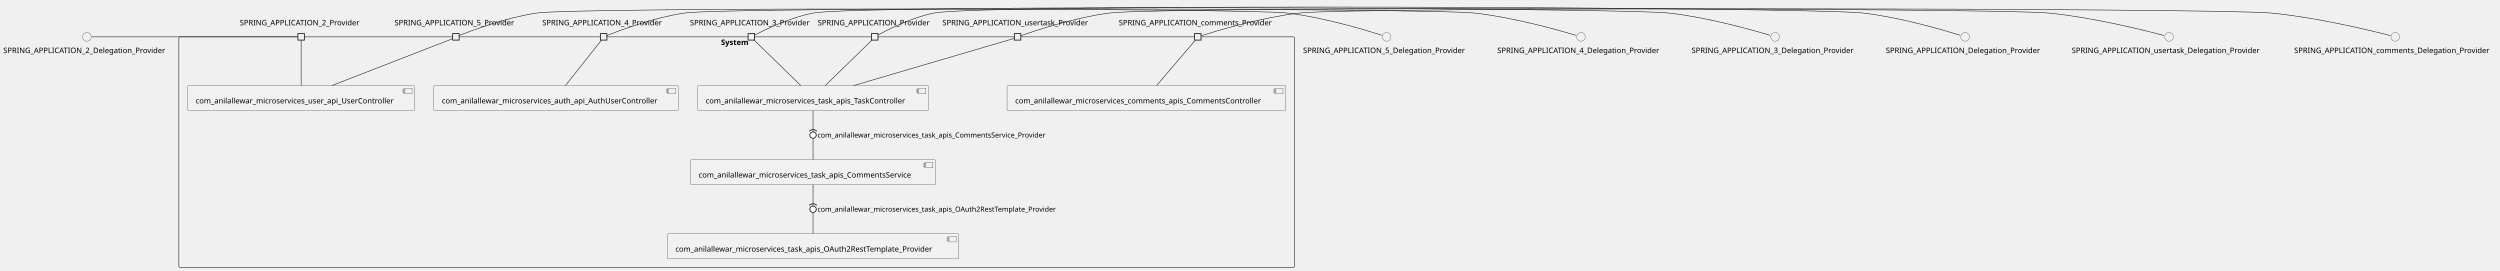
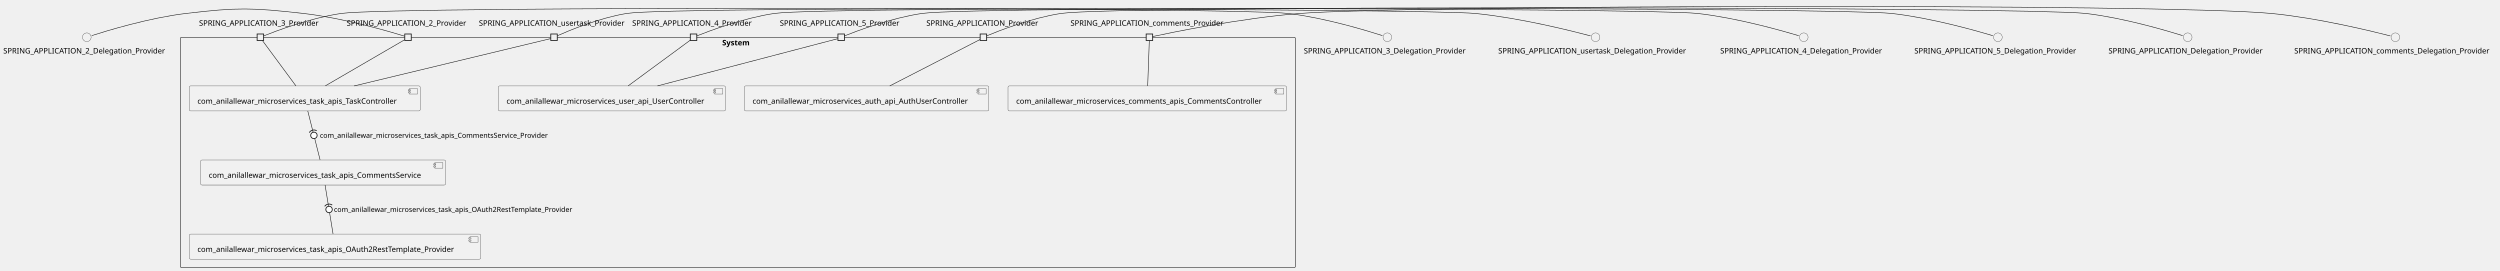
- <svg xmlns="http://www.w3.org/2000/svg" xmlns:xlink="http://www.w3.org/1999/xlink" contentStyleType="text/css" height="500px" preserveAspectRatio="none" style="width:4620px;height:500px;background:#FFFFFF;" version="1.1" viewBox="0 0 4620 500" width="4620px" zoomAndPan="magnify">
+ <svg xmlns="http://www.w3.org/2000/svg" xmlns:xlink="http://www.w3.org/1999/xlink" contentStyleType="text/css" height="500px" preserveAspectRatio="none" style="width:4623px;height:500px;background:#FFFFFF;" version="1.1" viewBox="0 0 4623 500" width="4623px" zoomAndPan="magnify">
  <defs />
  <g>
    <g id="cluster_System">
-       <rect fill="none" height="426" rx="2.5" ry="2.5" style="stroke:#181818;stroke-width:1.0;" width="2062" x="330.5" y="68.11" />
-       <text fill="#000000" font-family="sans-serif" font-size="14" font-weight="bold" lengthAdjust="spacing" textLength="58" x="1332.5" y="83.105">System</text>
+       <rect fill="none" height="426" rx="2.5" ry="2.5" style="stroke:#181818;stroke-width:1.0;" width="2062" x="333.5" y="68.87" />
+       <text fill="#000000" font-family="sans-serif" font-size="14" font-weight="bold" lengthAdjust="spacing" textLength="58" x="1335.5" y="83.865">System</text>
    </g>
    <g id="elem_com_anilallewar_microservices_auth_api_AuthUserController">
-       <a href="anilallewar-microservices-basics-spring-boot.repository#_yNqvIUGHEe-LjfuO9ib01A" target="_top" title="anilallewar-microservices-basics-spring-boot.repository#_yNqvIUGHEe-LjfuO9ib01A" xlink:actuate="onRequest" xlink:href="anilallewar-microservices-basics-spring-boot.repository#_yNqvIUGHEe-LjfuO9ib01A" xlink:show="new" xlink:title="anilallewar-microservices-basics-spring-boot.repository#_yNqvIUGHEe-LjfuO9ib01A" xlink:type="simple">
-         <rect fill="#F1F1F1" height="46.297" rx="2.5" ry="2.5" style="stroke:#181818;stroke-width:0.5;" width="452" x="801.5" y="158.11" />
-         <rect fill="#F1F1F1" height="10" style="stroke:#181818;stroke-width:0.5;" width="15" x="1233.5" y="163.11" />
-         <rect fill="#F1F1F1" height="2" style="stroke:#181818;stroke-width:0.5;" width="4" x="1231.5" y="165.11" />
-         <rect fill="#F1F1F1" height="2" style="stroke:#181818;stroke-width:0.5;" width="4" x="1231.5" y="169.11" />
-         <text fill="#000000" font-family="sans-serif" font-size="14" lengthAdjust="spacing" textLength="412" x="816.5" y="191.105">com_anilallewar_microservices_auth_api_AuthUserController</text>
+       <a href="anilallewar-microservices-basics-spring-boot.repository#_vhbZCkJQEe-e2Pi_y7Fugg" target="_top" title="anilallewar-microservices-basics-spring-boot.repository#_vhbZCkJQEe-e2Pi_y7Fugg" xlink:actuate="onRequest" xlink:href="anilallewar-microservices-basics-spring-boot.repository#_vhbZCkJQEe-e2Pi_y7Fugg" xlink:show="new" xlink:title="anilallewar-microservices-basics-spring-boot.repository#_vhbZCkJQEe-e2Pi_y7Fugg" xlink:type="simple">
+         <rect fill="#F1F1F1" height="46.297" rx="2.5" ry="2.5" style="stroke:#181818;stroke-width:0.5;" width="452" x="1376.5" y="158.87" />
+         <rect fill="#F1F1F1" height="10" style="stroke:#181818;stroke-width:0.5;" width="15" x="1808.5" y="163.87" />
+         <rect fill="#F1F1F1" height="2" style="stroke:#181818;stroke-width:0.5;" width="4" x="1806.5" y="165.87" />
+         <rect fill="#F1F1F1" height="2" style="stroke:#181818;stroke-width:0.5;" width="4" x="1806.5" y="169.87" />
+         <text fill="#000000" font-family="sans-serif" font-size="14" lengthAdjust="spacing" textLength="412" x="1391.5" y="191.865">com_anilallewar_microservices_auth_api_AuthUserController</text>
      </a>
    </g>
    <g id="elem_com_anilallewar_microservices_comments_apis_CommentsController">
-       <a href="anilallewar-microservices-basics-spring-boot.repository#_yNqvIUGHEe-LjfuO9ib01A" target="_top" title="anilallewar-microservices-basics-spring-boot.repository#_yNqvIUGHEe-LjfuO9ib01A" xlink:actuate="onRequest" xlink:href="anilallewar-microservices-basics-spring-boot.repository#_yNqvIUGHEe-LjfuO9ib01A" xlink:show="new" xlink:title="anilallewar-microservices-basics-spring-boot.repository#_yNqvIUGHEe-LjfuO9ib01A" xlink:type="simple">
-         <rect fill="#F1F1F1" height="46.297" rx="2.5" ry="2.5" style="stroke:#181818;stroke-width:0.5;" width="515" x="1861" y="158.11" />
-         <rect fill="#F1F1F1" height="10" style="stroke:#181818;stroke-width:0.5;" width="15" x="2356" y="163.11" />
-         <rect fill="#F1F1F1" height="2" style="stroke:#181818;stroke-width:0.5;" width="4" x="2354" y="165.11" />
-         <rect fill="#F1F1F1" height="2" style="stroke:#181818;stroke-width:0.5;" width="4" x="2354" y="169.11" />
-         <text fill="#000000" font-family="sans-serif" font-size="14" lengthAdjust="spacing" textLength="475" x="1876" y="191.105">com_anilallewar_microservices_comments_apis_CommentsController</text>
+       <a href="anilallewar-microservices-basics-spring-boot.repository#_vhbZCkJQEe-e2Pi_y7Fugg" target="_top" title="anilallewar-microservices-basics-spring-boot.repository#_vhbZCkJQEe-e2Pi_y7Fugg" xlink:actuate="onRequest" xlink:href="anilallewar-microservices-basics-spring-boot.repository#_vhbZCkJQEe-e2Pi_y7Fugg" xlink:show="new" xlink:title="anilallewar-microservices-basics-spring-boot.repository#_vhbZCkJQEe-e2Pi_y7Fugg" xlink:type="simple">
+         <rect fill="#F1F1F1" height="46.297" rx="2.5" ry="2.5" style="stroke:#181818;stroke-width:0.5;" width="515" x="1864" y="158.87" />
+         <rect fill="#F1F1F1" height="10" style="stroke:#181818;stroke-width:0.5;" width="15" x="2359" y="163.87" />
+         <rect fill="#F1F1F1" height="2" style="stroke:#181818;stroke-width:0.5;" width="4" x="2357" y="165.87" />
+         <rect fill="#F1F1F1" height="2" style="stroke:#181818;stroke-width:0.5;" width="4" x="2357" y="169.87" />
+         <text fill="#000000" font-family="sans-serif" font-size="14" lengthAdjust="spacing" textLength="475" x="1879" y="191.865">com_anilallewar_microservices_comments_apis_CommentsController</text>
      </a>
    </g>
    <g id="elem_com_anilallewar_microservices_task_apis_CommentsService">
-       <a href="anilallewar-microservices-basics-spring-boot.repository#_yNqvIUGHEe-LjfuO9ib01A" target="_top" title="anilallewar-microservices-basics-spring-boot.repository#_yNqvIUGHEe-LjfuO9ib01A" xlink:actuate="onRequest" xlink:href="anilallewar-microservices-basics-spring-boot.repository#_yNqvIUGHEe-LjfuO9ib01A" xlink:show="new" xlink:title="anilallewar-microservices-basics-spring-boot.repository#_yNqvIUGHEe-LjfuO9ib01A" xlink:type="simple">
-         <rect fill="#F1F1F1" height="46.297" rx="2.5" ry="2.5" style="stroke:#181818;stroke-width:0.5;" width="453" x="1276" y="295.11" />
-         <rect fill="#F1F1F1" height="10" style="stroke:#181818;stroke-width:0.5;" width="15" x="1709" y="300.11" />
-         <rect fill="#F1F1F1" height="2" style="stroke:#181818;stroke-width:0.5;" width="4" x="1707" y="302.11" />
-         <rect fill="#F1F1F1" height="2" style="stroke:#181818;stroke-width:0.5;" width="4" x="1707" y="306.11" />
-         <text fill="#000000" font-family="sans-serif" font-size="14" lengthAdjust="spacing" textLength="413" x="1291" y="328.105">com_anilallewar_microservices_task_apis_CommentsService</text>
+       <a href="anilallewar-microservices-basics-spring-boot.repository#_vhbZCkJQEe-e2Pi_y7Fugg" target="_top" title="anilallewar-microservices-basics-spring-boot.repository#_vhbZCkJQEe-e2Pi_y7Fugg" xlink:actuate="onRequest" xlink:href="anilallewar-microservices-basics-spring-boot.repository#_vhbZCkJQEe-e2Pi_y7Fugg" xlink:show="new" xlink:title="anilallewar-microservices-basics-spring-boot.repository#_vhbZCkJQEe-e2Pi_y7Fugg" xlink:type="simple">
+         <rect fill="#F1F1F1" height="46.297" rx="2.5" ry="2.5" style="stroke:#181818;stroke-width:0.5;" width="453" x="371" y="295.87" />
+         <rect fill="#F1F1F1" height="10" style="stroke:#181818;stroke-width:0.5;" width="15" x="804" y="300.87" />
+         <rect fill="#F1F1F1" height="2" style="stroke:#181818;stroke-width:0.5;" width="4" x="802" y="302.87" />
+         <rect fill="#F1F1F1" height="2" style="stroke:#181818;stroke-width:0.5;" width="4" x="802" y="306.87" />
+         <text fill="#000000" font-family="sans-serif" font-size="14" lengthAdjust="spacing" textLength="413" x="386" y="328.865">com_anilallewar_microservices_task_apis_CommentsService</text>
      </a>
    </g>
    <g id="elem_com_anilallewar_microservices_task_apis_OAuth2RestTemplate_Provider">
-       <a href="anilallewar-microservices-basics-spring-boot.repository#_yNqvIUGHEe-LjfuO9ib01A" target="_top" title="anilallewar-microservices-basics-spring-boot.repository#_yNqvIUGHEe-LjfuO9ib01A" xlink:actuate="onRequest" xlink:href="anilallewar-microservices-basics-spring-boot.repository#_yNqvIUGHEe-LjfuO9ib01A" xlink:show="new" xlink:title="anilallewar-microservices-basics-spring-boot.repository#_yNqvIUGHEe-LjfuO9ib01A" xlink:type="simple">
-         <rect fill="#F1F1F1" height="46.297" rx="2.5" ry="2.5" style="stroke:#181818;stroke-width:0.5;" width="539" x="1233" y="432.11" />
-         <rect fill="#F1F1F1" height="10" style="stroke:#181818;stroke-width:0.5;" width="15" x="1752" y="437.11" />
-         <rect fill="#F1F1F1" height="2" style="stroke:#181818;stroke-width:0.5;" width="4" x="1750" y="439.11" />
-         <rect fill="#F1F1F1" height="2" style="stroke:#181818;stroke-width:0.5;" width="4" x="1750" y="443.11" />
-         <text fill="#000000" font-family="sans-serif" font-size="14" lengthAdjust="spacing" textLength="499" x="1248" y="465.105">com_anilallewar_microservices_task_apis_OAuth2RestTemplate_Provider</text>
+       <a href="anilallewar-microservices-basics-spring-boot.repository#_vhbZCkJQEe-e2Pi_y7Fugg" target="_top" title="anilallewar-microservices-basics-spring-boot.repository#_vhbZCkJQEe-e2Pi_y7Fugg" xlink:actuate="onRequest" xlink:href="anilallewar-microservices-basics-spring-boot.repository#_vhbZCkJQEe-e2Pi_y7Fugg" xlink:show="new" xlink:title="anilallewar-microservices-basics-spring-boot.repository#_vhbZCkJQEe-e2Pi_y7Fugg" xlink:type="simple">
+         <rect fill="#F1F1F1" height="46.297" rx="2.5" ry="2.5" style="stroke:#181818;stroke-width:0.5;" width="539" x="350" y="432.87" />
+         <rect fill="#F1F1F1" height="10" style="stroke:#181818;stroke-width:0.5;" width="15" x="869" y="437.87" />
+         <rect fill="#F1F1F1" height="2" style="stroke:#181818;stroke-width:0.5;" width="4" x="867" y="439.87" />
+         <rect fill="#F1F1F1" height="2" style="stroke:#181818;stroke-width:0.5;" width="4" x="867" y="443.87" />
+         <text fill="#000000" font-family="sans-serif" font-size="14" lengthAdjust="spacing" textLength="499" x="365" y="465.865">com_anilallewar_microservices_task_apis_OAuth2RestTemplate_Provider</text>
      </a>
    </g>
    <g id="elem_com_anilallewar_microservices_task_apis_TaskController">
-       <a href="anilallewar-microservices-basics-spring-boot.repository#_yNqvIUGHEe-LjfuO9ib01A" target="_top" title="anilallewar-microservices-basics-spring-boot.repository#_yNqvIUGHEe-LjfuO9ib01A" xlink:actuate="onRequest" xlink:href="anilallewar-microservices-basics-spring-boot.repository#_yNqvIUGHEe-LjfuO9ib01A" xlink:show="new" xlink:title="anilallewar-microservices-basics-spring-boot.repository#_yNqvIUGHEe-LjfuO9ib01A" xlink:type="simple">
-         <rect fill="#F1F1F1" height="46.297" rx="2.5" ry="2.5" style="stroke:#181818;stroke-width:0.5;" width="427" x="1289" y="158.11" />
-         <rect fill="#F1F1F1" height="10" style="stroke:#181818;stroke-width:0.5;" width="15" x="1696" y="163.11" />
-         <rect fill="#F1F1F1" height="2" style="stroke:#181818;stroke-width:0.5;" width="4" x="1694" y="165.11" />
-         <rect fill="#F1F1F1" height="2" style="stroke:#181818;stroke-width:0.5;" width="4" x="1694" y="169.11" />
-         <text fill="#000000" font-family="sans-serif" font-size="14" lengthAdjust="spacing" textLength="387" x="1304" y="191.105">com_anilallewar_microservices_task_apis_TaskController</text>
+       <a href="anilallewar-microservices-basics-spring-boot.repository#_vhbZCkJQEe-e2Pi_y7Fugg" target="_top" title="anilallewar-microservices-basics-spring-boot.repository#_vhbZCkJQEe-e2Pi_y7Fugg" xlink:actuate="onRequest" xlink:href="anilallewar-microservices-basics-spring-boot.repository#_vhbZCkJQEe-e2Pi_y7Fugg" xlink:show="new" xlink:title="anilallewar-microservices-basics-spring-boot.repository#_vhbZCkJQEe-e2Pi_y7Fugg" xlink:type="simple">
+         <rect fill="#F1F1F1" height="46.297" rx="2.5" ry="2.5" style="stroke:#181818;stroke-width:0.5;" width="427" x="350" y="158.87" />
+         <rect fill="#F1F1F1" height="10" style="stroke:#181818;stroke-width:0.5;" width="15" x="757" y="163.87" />
+         <rect fill="#F1F1F1" height="2" style="stroke:#181818;stroke-width:0.5;" width="4" x="755" y="165.87" />
+         <rect fill="#F1F1F1" height="2" style="stroke:#181818;stroke-width:0.5;" width="4" x="755" y="169.87" />
+         <text fill="#000000" font-family="sans-serif" font-size="14" lengthAdjust="spacing" textLength="387" x="365" y="191.865">com_anilallewar_microservices_task_apis_TaskController</text>
      </a>
    </g>
    <g id="elem_com_anilallewar_microservices_user_api_UserController">
-       <a href="anilallewar-microservices-basics-spring-boot.repository#_yNqvIUGHEe-LjfuO9ib01A" target="_top" title="anilallewar-microservices-basics-spring-boot.repository#_yNqvIUGHEe-LjfuO9ib01A" xlink:actuate="onRequest" xlink:href="anilallewar-microservices-basics-spring-boot.repository#_yNqvIUGHEe-LjfuO9ib01A" xlink:show="new" xlink:title="anilallewar-microservices-basics-spring-boot.repository#_yNqvIUGHEe-LjfuO9ib01A" xlink:type="simple">
-         <rect fill="#F1F1F1" height="46.297" rx="2.5" ry="2.5" style="stroke:#181818;stroke-width:0.5;" width="420" x="346.5" y="158.11" />
-         <rect fill="#F1F1F1" height="10" style="stroke:#181818;stroke-width:0.5;" width="15" x="746.5" y="163.11" />
-         <rect fill="#F1F1F1" height="2" style="stroke:#181818;stroke-width:0.5;" width="4" x="744.5" y="165.11" />
-         <rect fill="#F1F1F1" height="2" style="stroke:#181818;stroke-width:0.5;" width="4" x="744.5" y="169.11" />
-         <text fill="#000000" font-family="sans-serif" font-size="14" lengthAdjust="spacing" textLength="380" x="361.5" y="191.105">com_anilallewar_microservices_user_api_UserController</text>
+       <a href="anilallewar-microservices-basics-spring-boot.repository#_vhbZCkJQEe-e2Pi_y7Fugg" target="_top" title="anilallewar-microservices-basics-spring-boot.repository#_vhbZCkJQEe-e2Pi_y7Fugg" xlink:actuate="onRequest" xlink:href="anilallewar-microservices-basics-spring-boot.repository#_vhbZCkJQEe-e2Pi_y7Fugg" xlink:show="new" xlink:title="anilallewar-microservices-basics-spring-boot.repository#_vhbZCkJQEe-e2Pi_y7Fugg" xlink:type="simple">
+         <rect fill="#F1F1F1" height="46.297" rx="2.5" ry="2.5" style="stroke:#181818;stroke-width:0.5;" width="420" x="921.5" y="158.87" />
+         <rect fill="#F1F1F1" height="10" style="stroke:#181818;stroke-width:0.5;" width="15" x="1321.5" y="163.87" />
+         <rect fill="#F1F1F1" height="2" style="stroke:#181818;stroke-width:0.5;" width="4" x="1319.5" y="165.87" />
+         <rect fill="#F1F1F1" height="2" style="stroke:#181818;stroke-width:0.5;" width="4" x="1319.5" y="169.87" />
+         <text fill="#000000" font-family="sans-serif" font-size="14" lengthAdjust="spacing" textLength="380" x="936.5" y="191.865">com_anilallewar_microservices_user_api_UserController</text>
      </a>
    </g>
-     <text fill="#000000" font-family="sans-serif" font-size="14" lengthAdjust="spacing" textLength="227" x="443" y="46.808">SPRING_APPLICATION_2_Provider</text>
-     <rect fill="#F1F1F1" height="12" style="stroke:#181818;stroke-width:1.5;" width="12" x="550.5" y="62.11" />
-     <text fill="#000000" font-family="sans-serif" font-size="14" lengthAdjust="spacing" textLength="227" x="1275" y="46.808">SPRING_APPLICATION_3_Provider</text>
-     <rect fill="#F1F1F1" height="12" style="stroke:#181818;stroke-width:1.5;" width="12" x="1382.5" y="62.11" />
-     <text fill="#000000" font-family="sans-serif" font-size="14" lengthAdjust="spacing" textLength="227" x="1002" y="46.808">SPRING_APPLICATION_4_Provider</text>
-     <rect fill="#F1F1F1" height="12" style="stroke:#181818;stroke-width:1.5;" width="12" x="1109.5" y="62.11" />
-     <text fill="#000000" font-family="sans-serif" font-size="14" lengthAdjust="spacing" textLength="227" x="729" y="46.808">SPRING_APPLICATION_5_Provider</text>
-     <rect fill="#F1F1F1" height="12" style="stroke:#181818;stroke-width:1.5;" width="12" x="836.5" y="62.11" />
-     <text fill="#000000" font-family="sans-serif" font-size="14" lengthAdjust="spacing" textLength="211" x="1511" y="46.808">SPRING_APPLICATION_Provider</text>
-     <rect fill="#F1F1F1" height="12" style="stroke:#181818;stroke-width:1.5;" width="12" x="1610.5" y="62.11" />
-     <text fill="#000000" font-family="sans-serif" font-size="14" lengthAdjust="spacing" textLength="292" x="2067.5" y="46.808">SPRING_APPLICATION_comments_Provider</text>
-     <rect fill="#F1F1F1" height="12" style="stroke:#181818;stroke-width:1.5;" width="12" x="2207.5" y="62.11" />
-     <text fill="#000000" font-family="sans-serif" font-size="14" lengthAdjust="spacing" textLength="278" x="1741.5" y="46.808">SPRING_APPLICATION_usertask_Provider</text>
-     <rect fill="#F1F1F1" height="12" style="stroke:#181818;stroke-width:1.5;" width="12" x="1874.5" y="62.11" />
+     <text fill="#000000" font-family="sans-serif" font-size="14" lengthAdjust="spacing" textLength="227" x="641" y="47.568">SPRING_APPLICATION_2_Provider</text>
+     <rect fill="#F1F1F1" height="12" style="stroke:#181818;stroke-width:1.5;" width="12" x="748.5" y="62.87" />
+     <text fill="#000000" font-family="sans-serif" font-size="14" lengthAdjust="spacing" textLength="227" x="368" y="47.568">SPRING_APPLICATION_3_Provider</text>
+     <rect fill="#F1F1F1" height="12" style="stroke:#181818;stroke-width:1.5;" width="12" x="475.5" y="62.87" />
+     <text fill="#000000" font-family="sans-serif" font-size="14" lengthAdjust="spacing" textLength="227" x="1169" y="47.568">SPRING_APPLICATION_4_Provider</text>
+     <rect fill="#F1F1F1" height="12" style="stroke:#181818;stroke-width:1.5;" width="12" x="1276.5" y="62.87" />
+     <text fill="#000000" font-family="sans-serif" font-size="14" lengthAdjust="spacing" textLength="227" x="1442" y="47.568">SPRING_APPLICATION_5_Provider</text>
+     <rect fill="#F1F1F1" height="12" style="stroke:#181818;stroke-width:1.5;" width="12" x="1549.5" y="62.87" />
+     <text fill="#000000" font-family="sans-serif" font-size="14" lengthAdjust="spacing" textLength="211" x="1713" y="47.568">SPRING_APPLICATION_Provider</text>
+     <rect fill="#F1F1F1" height="12" style="stroke:#181818;stroke-width:1.5;" width="12" x="1812.5" y="62.87" />
+     <text fill="#000000" font-family="sans-serif" font-size="14" lengthAdjust="spacing" textLength="292" x="1979.5" y="47.568">SPRING_APPLICATION_comments_Provider</text>
+     <rect fill="#F1F1F1" height="12" style="stroke:#181818;stroke-width:1.5;" width="12" x="2119.5" y="62.87" />
+     <text fill="#000000" font-family="sans-serif" font-size="14" lengthAdjust="spacing" textLength="278" x="885.5" y="47.568">SPRING_APPLICATION_usertask_Provider</text>
+     <rect fill="#F1F1F1" height="12" style="stroke:#181818;stroke-width:1.5;" width="12" x="1018.5" y="62.87" />
    <g id="elem_SPRING_APPLICATION_2_Delegation_Provider">
-       <ellipse cx="160.5" cy="68.11" fill="#F1F1F1" rx="8" ry="8" style="stroke:#181818;stroke-width:0.5;" />
-       <text fill="#000000" font-family="sans-serif" font-size="14" lengthAdjust="spacing" textLength="309" x="6" y="98.105">SPRING_APPLICATION_2_Delegation_Provider</text>
+       <ellipse cx="160.5" cy="68.87" fill="#F1F1F1" rx="8" ry="8" style="stroke:#181818;stroke-width:0.5;" />
+       <text fill="#000000" font-family="sans-serif" font-size="14" lengthAdjust="spacing" textLength="309" x="6" y="98.865">SPRING_APPLICATION_2_Delegation_Provider</text>
    </g>
    <g id="elem_SPRING_APPLICATION_3_Delegation_Provider">
-       <ellipse cx="3280.5" cy="68.11" fill="#F1F1F1" rx="8" ry="8" style="stroke:#181818;stroke-width:0.5;" />
-       <text fill="#000000" font-family="sans-serif" font-size="14" lengthAdjust="spacing" textLength="309" x="3126" y="98.105">SPRING_APPLICATION_3_Delegation_Provider</text>
+       <ellipse cx="2565.5" cy="68.87" fill="#F1F1F1" rx="8" ry="8" style="stroke:#181818;stroke-width:0.5;" />
+       <text fill="#000000" font-family="sans-serif" font-size="14" lengthAdjust="spacing" textLength="309" x="2411" y="98.865">SPRING_APPLICATION_3_Delegation_Provider</text>
    </g>
    <g id="elem_SPRING_APPLICATION_4_Delegation_Provider">
-       <ellipse cx="2921.5" cy="68.11" fill="#F1F1F1" rx="8" ry="8" style="stroke:#181818;stroke-width:0.5;" />
-       <text fill="#000000" font-family="sans-serif" font-size="14" lengthAdjust="spacing" textLength="309" x="2767" y="98.105">SPRING_APPLICATION_4_Delegation_Provider</text>
+       <ellipse cx="3335.5" cy="68.87" fill="#F1F1F1" rx="8" ry="8" style="stroke:#181818;stroke-width:0.5;" />
+       <text fill="#000000" font-family="sans-serif" font-size="14" lengthAdjust="spacing" textLength="309" x="3181" y="98.865">SPRING_APPLICATION_4_Delegation_Provider</text>
    </g>
    <g id="elem_SPRING_APPLICATION_5_Delegation_Provider">
-       <ellipse cx="2562.5" cy="68.11" fill="#F1F1F1" rx="8" ry="8" style="stroke:#181818;stroke-width:0.5;" />
-       <text fill="#000000" font-family="sans-serif" font-size="14" lengthAdjust="spacing" textLength="309" x="2408" y="98.105">SPRING_APPLICATION_5_Delegation_Provider</text>
+       <ellipse cx="3694.5" cy="68.87" fill="#F1F1F1" rx="8" ry="8" style="stroke:#181818;stroke-width:0.5;" />
+       <text fill="#000000" font-family="sans-serif" font-size="14" lengthAdjust="spacing" textLength="309" x="3540" y="98.865">SPRING_APPLICATION_5_Delegation_Provider</text>
    </g>
    <g id="elem_SPRING_APPLICATION_Delegation_Provider">
-       <ellipse cx="3631.5" cy="68.11" fill="#F1F1F1" rx="8" ry="8" style="stroke:#181818;stroke-width:0.5;" />
-       <text fill="#000000" font-family="sans-serif" font-size="14" lengthAdjust="spacing" textLength="293" x="3485" y="98.105">SPRING_APPLICATION_Delegation_Provider</text>
+       <ellipse cx="4045.5" cy="68.87" fill="#F1F1F1" rx="8" ry="8" style="stroke:#181818;stroke-width:0.5;" />
+       <text fill="#000000" font-family="sans-serif" font-size="14" lengthAdjust="spacing" textLength="293" x="3899" y="98.865">SPRING_APPLICATION_Delegation_Provider</text>
    </g>
    <g id="elem_SPRING_APPLICATION_comments_Delegation_Provider">
-       <ellipse cx="4426.5" cy="68.11" fill="#F1F1F1" rx="8" ry="8" style="stroke:#181818;stroke-width:0.5;" />
-       <text fill="#000000" font-family="sans-serif" font-size="14" lengthAdjust="spacing" textLength="374" x="4239.5" y="98.105">SPRING_APPLICATION_comments_Delegation_Provider</text>
+       <ellipse cx="4429.5" cy="68.87" fill="#F1F1F1" rx="8" ry="8" style="stroke:#181818;stroke-width:0.5;" />
+       <text fill="#000000" font-family="sans-serif" font-size="14" lengthAdjust="spacing" textLength="374" x="4242.5" y="98.865">SPRING_APPLICATION_comments_Delegation_Provider</text>
    </g>
    <g id="elem_SPRING_APPLICATION_usertask_Delegation_Provider">
-       <ellipse cx="4008.5" cy="68.11" fill="#F1F1F1" rx="8" ry="8" style="stroke:#181818;stroke-width:0.5;" />
-       <text fill="#000000" font-family="sans-serif" font-size="14" lengthAdjust="spacing" textLength="360" x="3828.5" y="98.105">SPRING_APPLICATION_usertask_Delegation_Provider</text>
+       <ellipse cx="2950.5" cy="68.87" fill="#F1F1F1" rx="8" ry="8" style="stroke:#181818;stroke-width:0.5;" />
+       <text fill="#000000" font-family="sans-serif" font-size="14" lengthAdjust="spacing" textLength="360" x="2770.5" y="98.865">SPRING_APPLICATION_usertask_Delegation_Provider</text>
    </g>
    <g id="link_SPRING_APPLICATION_2_Delegation_Provider_SPRING_APPLICATION_2_Provider">
-       <path d="M169.73,68.11 C222.11,68.11 508.14,68.11 550.31,68.11 " fill="none" id="SPRING_APPLICATION_2_Delegation_Provider-SPRING_APPLICATION_2_Provider" style="stroke:#181818;stroke-width:1.0;" />
+       <path d="M169.53,65.9 C195.97,57.38 275.68,32.95 344,24.87 C439.78,13.55 465.16,14.11 561,24.87 C635.98,33.29 724.28,59.5 748.24,66.91 " fill="none" id="SPRING_APPLICATION_2_Delegation_Provider-SPRING_APPLICATION_2_Provider" style="stroke:#181818;stroke-width:1.0;" />
    </g>
-     <g id="link_SPRING_APPLICATION_2_Provider_com_anilallewar_microservices_user_api_UserController">
-       <path d="M556.5,74.17 C556.5,88.76 556.5,131.57 556.5,158.09 " fill="none" id="SPRING_APPLICATION_2_Provider-com_anilallewar_microservices_user_api_UserController" style="stroke:#181818;stroke-width:1.0;" />
+     <g id="link_SPRING_APPLICATION_2_Provider_com_anilallewar_microservices_task_apis_TaskController">
+       <path d="M748.15,73.56 C725.68,86.62 648.86,131.27 601.67,158.69 " fill="none" id="SPRING_APPLICATION_2_Provider-com_anilallewar_microservices_task_apis_TaskController" style="stroke:#181818;stroke-width:1.0;" />
    </g>
    <g id="link_SPRING_APPLICATION_3_Delegation_Provider_SPRING_APPLICATION_3_Provider">
-       <path d="M3271.22,65.26 C3243.27,56.85 3157.32,32.22 3084,24.11 C2996.7,14.46 1589.36,8.09 1503,24.11 C1459.66,32.15 1411.55,55.96 1394.72,64.77 " fill="none" id="SPRING_APPLICATION_3_Delegation_Provider-SPRING_APPLICATION_3_Provider" style="stroke:#181818;stroke-width:1.0;" />
+       <path d="M2556.47,65.9 C2530.03,57.38 2450.32,32.95 2382,24.87 C2285.39,13.45 727.28,11 631,24.87 C573.69,33.13 507.73,58.33 487.62,66.37 " fill="none" id="SPRING_APPLICATION_3_Delegation_Provider-SPRING_APPLICATION_3_Provider" style="stroke:#181818;stroke-width:1.0;" />
    </g>
    <g id="link_SPRING_APPLICATION_3_Provider_com_anilallewar_microservices_task_apis_TaskController">
-       <path d="M1393.69,74.17 C1408.68,88.76 1452.64,131.57 1479.88,158.09 " fill="none" id="SPRING_APPLICATION_3_Provider-com_anilallewar_microservices_task_apis_TaskController" style="stroke:#181818;stroke-width:1.0;" />
+       <path d="M485.24,74.93 C496.01,89.52 527.64,132.33 547.23,158.85 " fill="none" id="SPRING_APPLICATION_3_Provider-com_anilallewar_microservices_task_apis_TaskController" style="stroke:#181818;stroke-width:1.0;" />
    </g>
    <g id="link_SPRING_APPLICATION_4_Delegation_Provider_SPRING_APPLICATION_4_Provider">
-       <path d="M2912.22,65.26 C2884.27,56.85 2798.32,32.22 2725,24.11 C2644.38,15.19 1345.28,12.54 1265,24.11 C1207.69,32.37 1141.73,57.57 1121.62,65.61 " fill="none" id="SPRING_APPLICATION_4_Delegation_Provider-SPRING_APPLICATION_4_Provider" style="stroke:#181818;stroke-width:1.0;" />
+       <path d="M3326.22,66.02 C3298.27,57.61 3212.32,32.98 3139,24.87 C3044.74,14.45 1525.86,11.34 1432,24.87 C1374.69,33.13 1308.73,58.33 1288.62,66.37 " fill="none" id="SPRING_APPLICATION_4_Delegation_Provider-SPRING_APPLICATION_4_Provider" style="stroke:#181818;stroke-width:1.0;" />
    </g>
-     <g id="link_SPRING_APPLICATION_4_Provider_com_anilallewar_microservices_auth_api_AuthUserController">
-       <path d="M1111.49,74.17 C1099.92,88.76 1065.99,131.57 1044.96,158.09 " fill="none" id="SPRING_APPLICATION_4_Provider-com_anilallewar_microservices_auth_api_AuthUserController" style="stroke:#181818;stroke-width:1.0;" />
+     <g id="link_SPRING_APPLICATION_4_Provider_com_anilallewar_microservices_user_api_UserController">
+       <path d="M1276.39,74.36 C1257.36,88.35 1198.19,131.85 1161.61,158.73 " fill="none" id="SPRING_APPLICATION_4_Provider-com_anilallewar_microservices_user_api_UserController" style="stroke:#181818;stroke-width:1.0;" />
    </g>
    <g id="link_SPRING_APPLICATION_5_Delegation_Provider_SPRING_APPLICATION_5_Provider">
-       <path d="M2553.47,65.14 C2527.03,56.62 2447.32,32.19 2379,24.11 C2302.48,15.06 1068.27,13.12 992,24.11 C934.69,32.37 868.73,57.57 848.62,65.61 " fill="none" id="SPRING_APPLICATION_5_Delegation_Provider-SPRING_APPLICATION_5_Provider" style="stroke:#181818;stroke-width:1.0;" />
+       <path d="M3685.22,66.02 C3657.27,57.61 3571.32,32.98 3498,24.87 C3398.99,13.92 1803.59,10.66 1705,24.87 C1647.69,33.13 1581.73,58.33 1561.62,66.37 " fill="none" id="SPRING_APPLICATION_5_Delegation_Provider-SPRING_APPLICATION_5_Provider" style="stroke:#181818;stroke-width:1.0;" />
    </g>
    <g id="link_SPRING_APPLICATION_5_Provider_com_anilallewar_microservices_user_api_UserController">
-       <path d="M836.26,71.53 C807.55,82.68 686.4,129.69 613.27,158.08 " fill="none" id="SPRING_APPLICATION_5_Provider-com_anilallewar_microservices_user_api_UserController" style="stroke:#181818;stroke-width:1.0;" />
+       <path d="M1549.18,71.53 C1512.71,81.07 1327,129.69 1215.86,158.79 " fill="none" id="SPRING_APPLICATION_5_Provider-com_anilallewar_microservices_user_api_UserController" style="stroke:#181818;stroke-width:1.0;" />
    </g>
    <g id="link_SPRING_APPLICATION_Delegation_Provider_SPRING_APPLICATION_Provider">
-       <path d="M3622.22,65.14 C3595.04,56.62 3513.11,32.18 3443,24.11 C3348.24,13.2 1819.65,6 1726,24.11 C1684.56,32.12 1638.91,55.73 1622.66,64.65 " fill="none" id="SPRING_APPLICATION_Delegation_Provider-SPRING_APPLICATION_Provider" style="stroke:#181818;stroke-width:1.0;" />
+       <path d="M4036.22,65.9 C4009.04,57.38 3927.11,32.94 3857,24.87 C3752.41,12.83 2066.12,9.27 1962,24.87 C1907.11,33.1 1844.22,58.09 1824.64,66.26 " fill="none" id="SPRING_APPLICATION_Delegation_Provider-SPRING_APPLICATION_Provider" style="stroke:#181818;stroke-width:1.0;" />
    </g>
-     <g id="link_SPRING_APPLICATION_Provider_com_anilallewar_microservices_task_apis_TaskController">
-       <path d="M1611.31,74.17 C1596.32,88.76 1552.36,131.57 1525.12,158.09 " fill="none" id="SPRING_APPLICATION_Provider-com_anilallewar_microservices_task_apis_TaskController" style="stroke:#181818;stroke-width:1.0;" />
+     <g id="link_SPRING_APPLICATION_Provider_com_anilallewar_microservices_auth_api_AuthUserController">
+       <path d="M1812.27,73.07 C1788.13,85.48 1699.43,131.06 1645.4,158.82 " fill="none" id="SPRING_APPLICATION_Provider-com_anilallewar_microservices_auth_api_AuthUserController" style="stroke:#181818;stroke-width:1.0;" />
    </g>
    <g id="link_SPRING_APPLICATION_comments_Delegation_Provider_SPRING_APPLICATION_comments_Provider">
-       <path d="M4417.41,65.72 C4386.69,57.79 4283.83,32.36 4197,24.11 C4097.67,14.67 2500.12,12.64 2401,24.11 C2328.26,32.53 2242.76,58.74 2219.56,66.15 " fill="none" id="SPRING_APPLICATION_comments_Delegation_Provider-SPRING_APPLICATION_comments_Provider" style="stroke:#181818;stroke-width:1.0;" />
+       <path d="M4420.41,66.48 C4389.69,58.55 4286.83,33.12 4200,24.87 C4001.34,6 2602.94,9.25 2404,24.87 C2293.71,33.53 2161.1,61.19 2131.53,67.56 " fill="none" id="SPRING_APPLICATION_comments_Delegation_Provider-SPRING_APPLICATION_comments_Provider" style="stroke:#181818;stroke-width:1.0;" />
    </g>
    <g id="link_SPRING_APPLICATION_comments_Provider_com_anilallewar_microservices_comments_apis_CommentsController">
-       <path d="M2209.17,74.17 C2196.68,88.76 2160.05,131.57 2137.35,158.09 " fill="none" id="SPRING_APPLICATION_comments_Provider-com_anilallewar_microservices_comments_apis_CommentsController" style="stroke:#181818;stroke-width:1.0;" />
+       <path d="M2125.32,74.93 C2124.79,89.52 2123.25,132.33 2122.29,158.85 " fill="none" id="SPRING_APPLICATION_comments_Provider-com_anilallewar_microservices_comments_apis_CommentsController" style="stroke:#181818;stroke-width:1.0;" />
    </g>
    <g id="link_SPRING_APPLICATION_usertask_Delegation_Provider_SPRING_APPLICATION_usertask_Provider">
-       <path d="M3999.27,65.61 C3969,57.55 3869.86,32.32 3786,24.11 C3690.01,14.71 2145.67,11.9 2050,24.11 C1984.56,32.47 1908.27,58.27 1886.55,65.94 " fill="none" id="SPRING_APPLICATION_usertask_Delegation_Provider-SPRING_APPLICATION_usertask_Provider" style="stroke:#181818;stroke-width:1.0;" />
+       <path d="M2941.27,66.37 C2911,58.31 2811.86,33.08 2728,24.87 C2641.25,16.37 1245.08,11.15 1159,24.87 C1107.81,33.03 1049.63,57.63 1030.76,66.03 " fill="none" id="SPRING_APPLICATION_usertask_Delegation_Provider-SPRING_APPLICATION_usertask_Provider" style="stroke:#181818;stroke-width:1.0;" />
    </g>
    <g id="link_SPRING_APPLICATION_usertask_Provider_com_anilallewar_microservices_task_apis_TaskController">
-       <path d="M1874.25,70.94 C1840.32,80.91 1676.03,129.15 1577.57,158.07 " fill="none" id="SPRING_APPLICATION_usertask_Provider-com_anilallewar_microservices_task_apis_TaskController" style="stroke:#181818;stroke-width:1.0;" />
+       <path d="M1018.33,71.36 C980.4,80.49 776.41,129.61 654.87,158.87 " fill="none" id="SPRING_APPLICATION_usertask_Provider-com_anilallewar_microservices_task_apis_TaskController" style="stroke:#181818;stroke-width:1.0;" />
    </g>
    <g id="link_com_anilallewar_microservices_task_apis_TaskController_com_anilallewar_microservices_task_apis_CommentsService">
-       <path d="M1502.5,204.4 C1502.5,229.42 1502.5,269.76 1502.5,294.78 " fill="none" id="com_anilallewar_microservices_task_apis_TaskController-com_anilallewar_microservices_task_apis_CommentsService" style="stroke:#181818;stroke-width:1.0;" />
-       <text fill="#000000" font-family="sans-serif" font-size="13" lengthAdjust="spacing" textLength="447" x="1510.5" y="254.177">com_anilallewar_microservices_task_apis_CommentsService_Provider</text>
-       <path d="M1509.571,242.519 A10,10 0 0 0 1495.429 242.519" fill="none" style="stroke:#181818;stroke-width:1.5;" />
-       <ellipse cx="1502.5" cy="249.59" fill="#FFFFFF" rx="6" ry="6" style="stroke:#181818;stroke-width:1.5;" />
+       <path d="M569.11,205.16 C575.41,230.18 585.57,270.52 591.88,295.54 " fill="none" id="com_anilallewar_microservices_task_apis_TaskController-com_anilallewar_microservices_task_apis_CommentsService" style="stroke:#181818;stroke-width:1.0;" />
+       <text fill="#000000" font-family="sans-serif" font-size="13" lengthAdjust="spacing" textLength="447" x="591.5" y="254.937">com_anilallewar_microservices_task_apis_CommentsService_Provider</text>
+       <path d="M585.621,241.766 A10,10 0 0 0 571.907 245.22" fill="none" style="stroke:#181818;stroke-width:1.5;" />
+       <ellipse cx="580.491" cy="250.35" fill="#FFFFFF" rx="6" ry="6" style="stroke:#181818;stroke-width:1.5;" />
    </g>
    <g id="link_com_anilallewar_microservices_task_apis_CommentsService_com_anilallewar_microservices_task_apis_OAuth2RestTemplate_Provider">
-       <path d="M1502.5,341.4 C1502.5,366.42 1502.5,406.76 1502.5,431.78 " fill="none" id="com_anilallewar_microservices_task_apis_CommentsService-com_anilallewar_microservices_task_apis_OAuth2RestTemplate_Provider" style="stroke:#181818;stroke-width:1.0;" />
-       <text fill="#000000" font-family="sans-serif" font-size="13" lengthAdjust="spacing" textLength="465" x="1510.5" y="391.177">com_anilallewar_microservices_task_apis_OAuth2RestTemplate_Provider</text>
-       <path d="M1509.571,379.519 A10,10 0 0 0 1495.429 379.519" fill="none" style="stroke:#181818;stroke-width:1.5;" />
-       <ellipse cx="1502.5" cy="386.59" fill="#FFFFFF" rx="6" ry="6" style="stroke:#181818;stroke-width:1.5;" />
+       <path d="M601.13,342.16 C605.21,367.18 611.78,407.52 615.86,432.54 " fill="none" id="com_anilallewar_microservices_task_apis_CommentsService-com_anilallewar_microservices_task_apis_OAuth2RestTemplate_Provider" style="stroke:#181818;stroke-width:1.0;" />
+       <text fill="#000000" font-family="sans-serif" font-size="13" lengthAdjust="spacing" textLength="465" x="617.5" y="391.937">com_anilallewar_microservices_task_apis_OAuth2RestTemplate_Provider</text>
+       <path d="M614.337,379.234 A10,10 0 0 0 600.379 381.508" fill="none" style="stroke:#181818;stroke-width:1.5;" />
+       <ellipse cx="608.495" cy="387.35" fill="#FFFFFF" rx="6" ry="6" style="stroke:#181818;stroke-width:1.5;" />
    </g>
  </g>
</svg>
